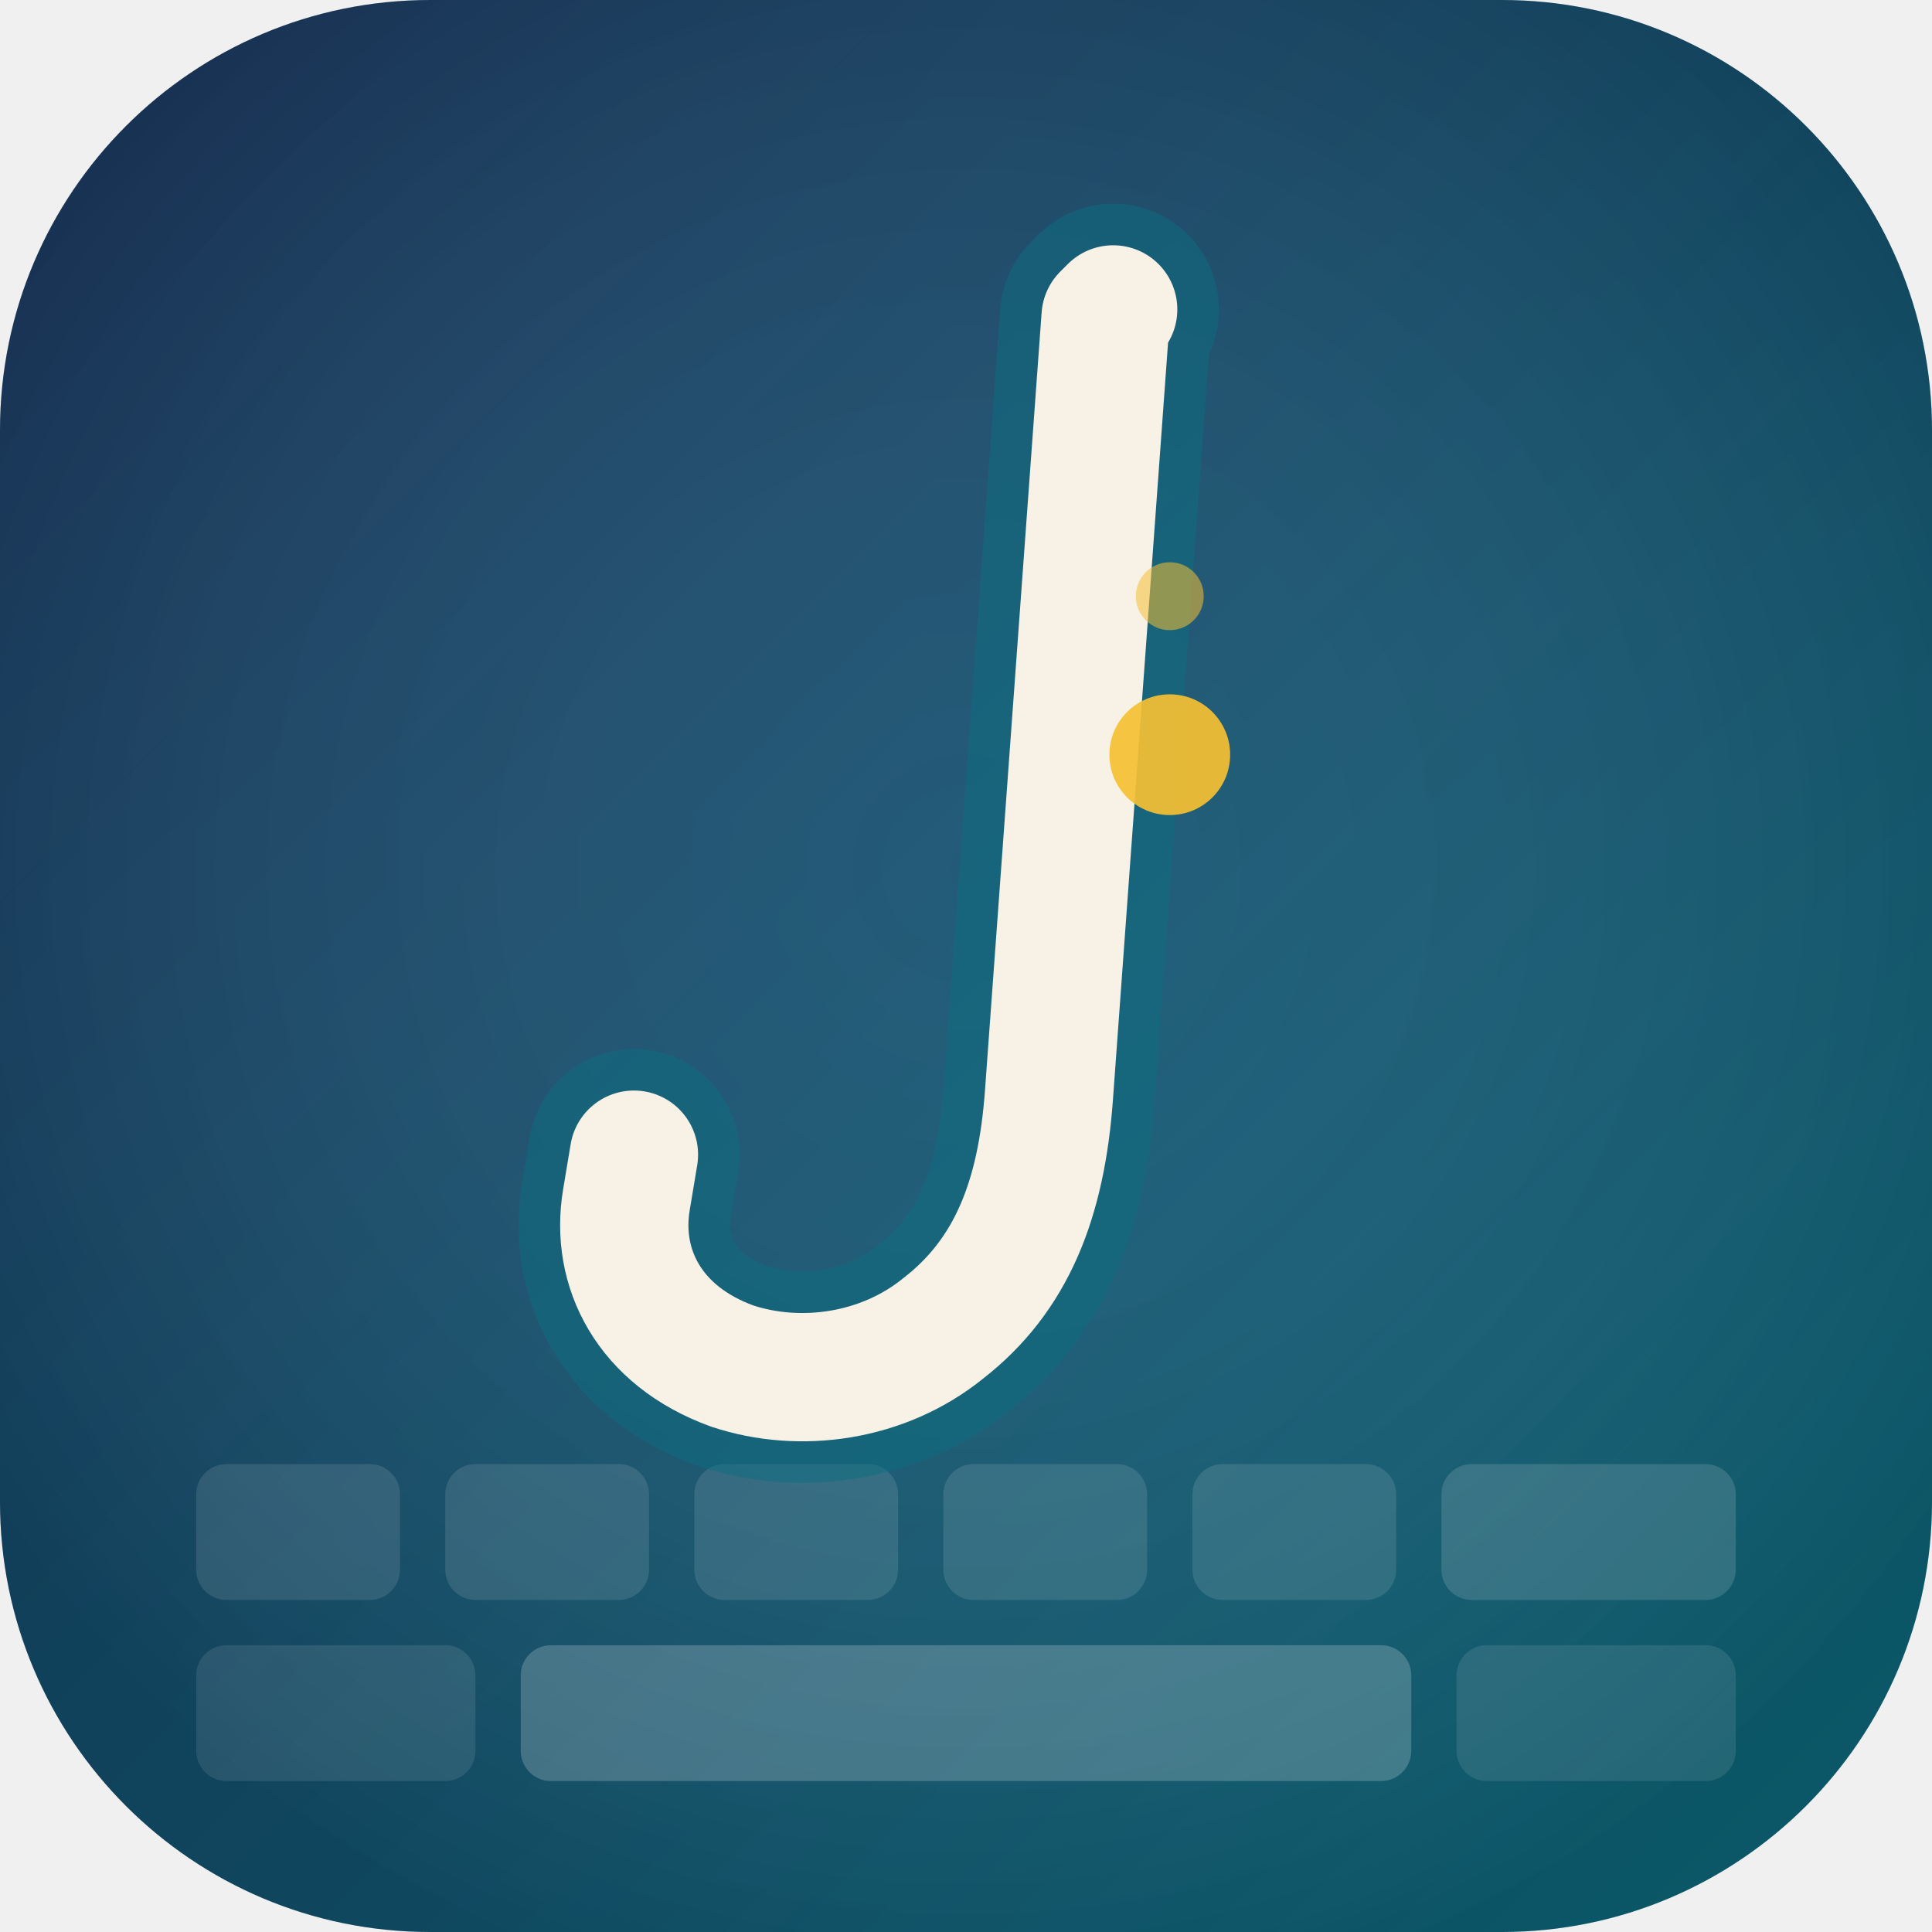
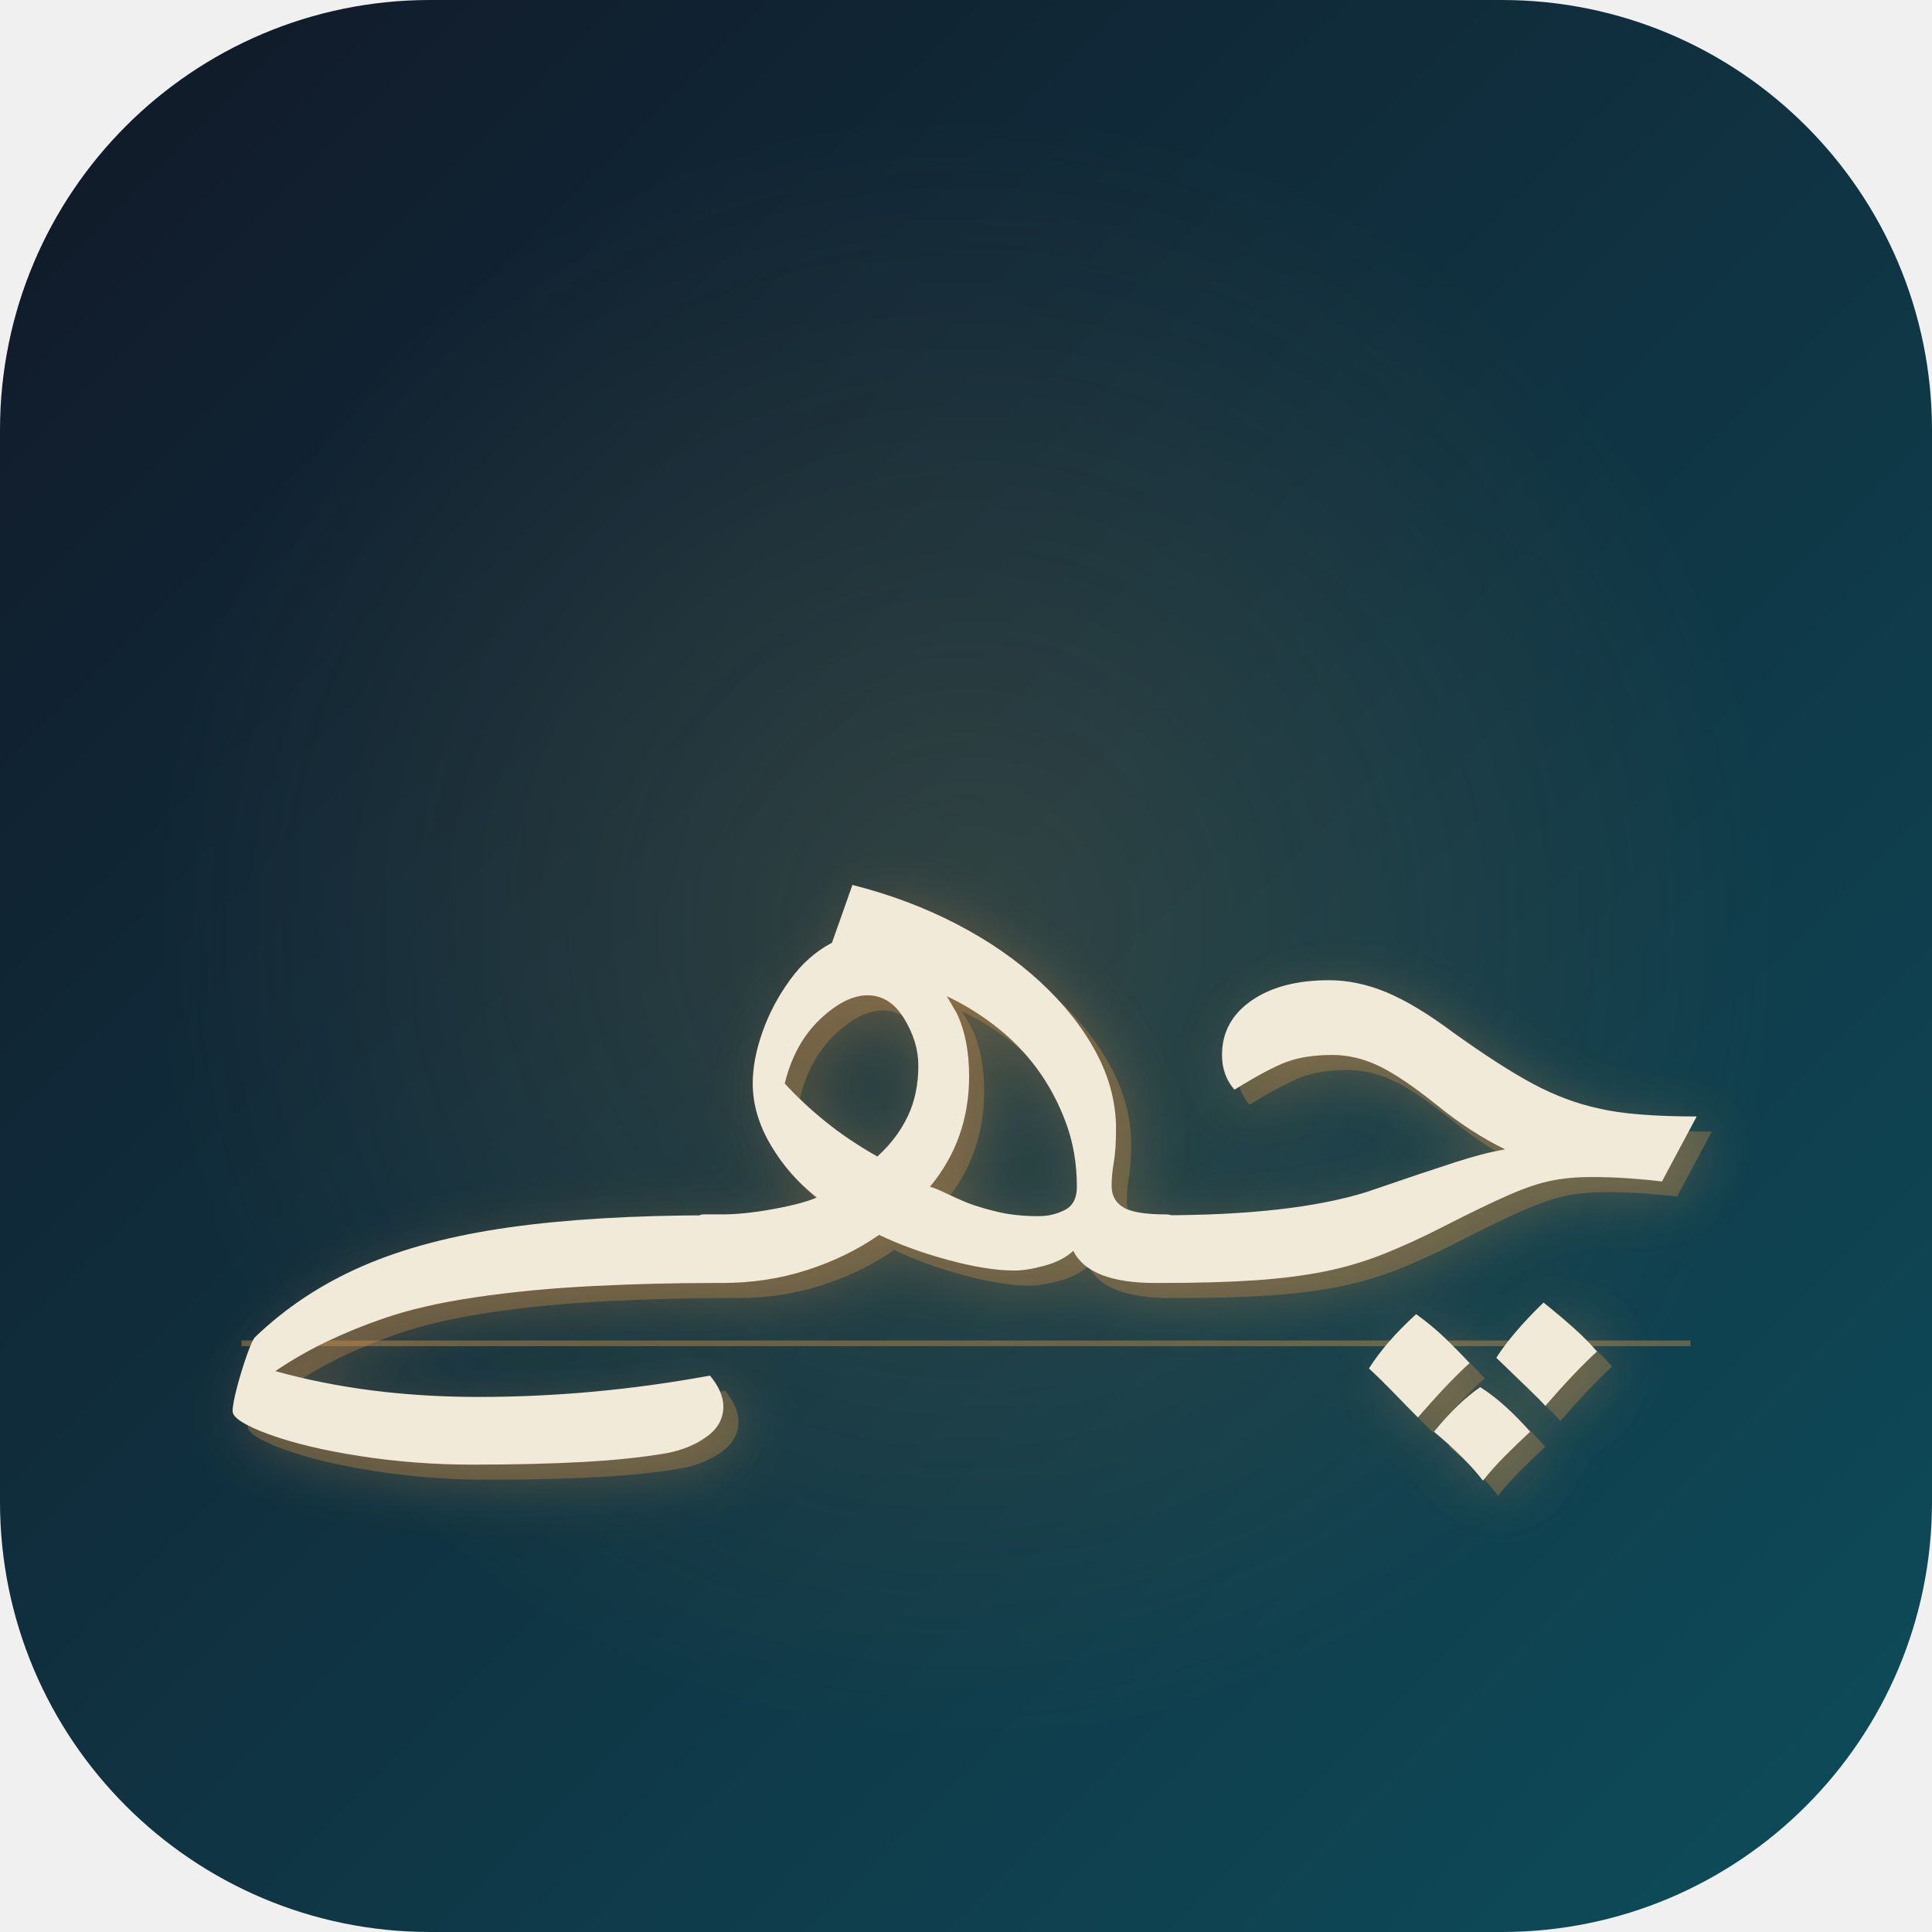
<svg xmlns="http://www.w3.org/2000/svg" viewBox="0 0 512 512" width="512" height="512">
  <defs>
    <linearGradient id="bg" x1="0" y1="0" x2="512" y2="512" gradientUnits="userSpaceOnUse">
-       <stop offset="0%" stop-color="#1B3660" />
-       <stop offset="100%" stop-color="#0C6E80" />
+       <stop offset="0%" stop-color="#111827" />
+       <stop offset="100%" stop-color="#0E4D5C" />
    </linearGradient>
-     <radialGradient id="vignette" cx="50%" cy="45%" r="60%">
-       <stop offset="0%" stop-color="#ffffff" stop-opacity="0.06" />
-       <stop offset="100%" stop-color="#000000" stop-opacity="0.18" />
+     <radialGradient id="bloom" cx="50%" cy="48%" r="42%">
+       <stop offset="0%" stop-color="#C8914A" stop-opacity="0.18" />
+       <stop offset="100%" stop-color="#C8914A" stop-opacity="0" />
    </radialGradient>
-     <clipPath id="icon-shape">
+     <filter id="glow" x="-20%" y="-20%" width="140%" height="140%">
+       <feGaussianBlur in="SourceGraphic" stdDeviation="8" result="blur" />
+       <feMerge>
+         <feMergeNode in="blur" />
+         <feMergeNode in="SourceGraphic" />
+       </feMerge>
+     </filter>
+     <clipPath id="shape">
      <rect width="512" height="512" rx="114" />
    </clipPath>
  </defs>
-   <g clip-path="url(#icon-shape)">
+   <g clip-path="url(#shape)">
    <rect width="512" height="512" fill="url(#bg)" />
-     <rect width="512" height="512" fill="url(#vignette)" />
-     <rect x="52" y="388" width="54" height="36" rx="8" fill="white" fill-opacity="0.11" />
-     <rect x="118" y="388" width="54" height="36" rx="8" fill="white" fill-opacity="0.11" />
-     <rect x="184" y="388" width="54" height="36" rx="8" fill="white" fill-opacity="0.11" />
-     <rect x="250" y="388" width="54" height="36" rx="8" fill="white" fill-opacity="0.11" />
-     <rect x="316" y="388" width="54" height="36" rx="8" fill="white" fill-opacity="0.11" />
-     <rect x="382" y="388" width="78" height="36" rx="8" fill="white" fill-opacity="0.14" />
-     <rect x="52" y="436" width="74" height="36" rx="8" fill="white" fill-opacity="0.10" />
-     <rect x="138" y="436" width="236" height="36" rx="8" fill="white" fill-opacity="0.20" />
-     <rect x="386" y="436" width="74" height="36" rx="8" fill="white" fill-opacity="0.10" />
-     <path d="M 295 82              C 295 82 295 82 293 84              L 278 290              C 276 318 268 338 250 352              C 234 365 212 368 194 362              C 172 354 163 336 166 318              L 168 306" fill="none" stroke="#0C6E80" stroke-width="56" stroke-linecap="round" stroke-linejoin="round" opacity="0.5" />
-     <path d="M 295 82              C 295 82 295 82 293 84              L 278 290              C 276 318 268 338 250 352              C 234 365 212 368 194 362              C 172 354 163 336 166 318              L 168 306" fill="none" stroke="#F7F1E6" stroke-width="34" stroke-linecap="round" stroke-linejoin="round" />
-     <circle cx="310" cy="200" r="16" fill="#F5C033" opacity="0.92" />
-     <circle cx="310" cy="158" r="9" fill="#F5C033" opacity="0.55" />
+     <rect width="512" height="512" fill="url(#bloom)" />
+     <line x1="64" y1="356" x2="448" y2="356" stroke="#C8914A" stroke-width="1.5" stroke-opacity="0.45" />
+     <text x="260" y="344" font-family="FatemiMaqala, 'FatemiMaqala-Regular', 'Noto Naskh Arabic', 'Traditional Arabic', 'Arabic Typesetting', serif" font-size="236" text-anchor="middle" fill="#C8914A" fill-opacity="0.35" filter="url(#glow)" direction="rtl">چھے</text>
+     <text x="256" y="340" font-family="FatemiMaqala, 'FatemiMaqala-Regular', 'Noto Naskh Arabic', 'Traditional Arabic', 'Arabic Typesetting', serif" font-size="236" text-anchor="middle" fill="#F2EAD8" direction="rtl">چھے</text>
  </g>
</svg>
